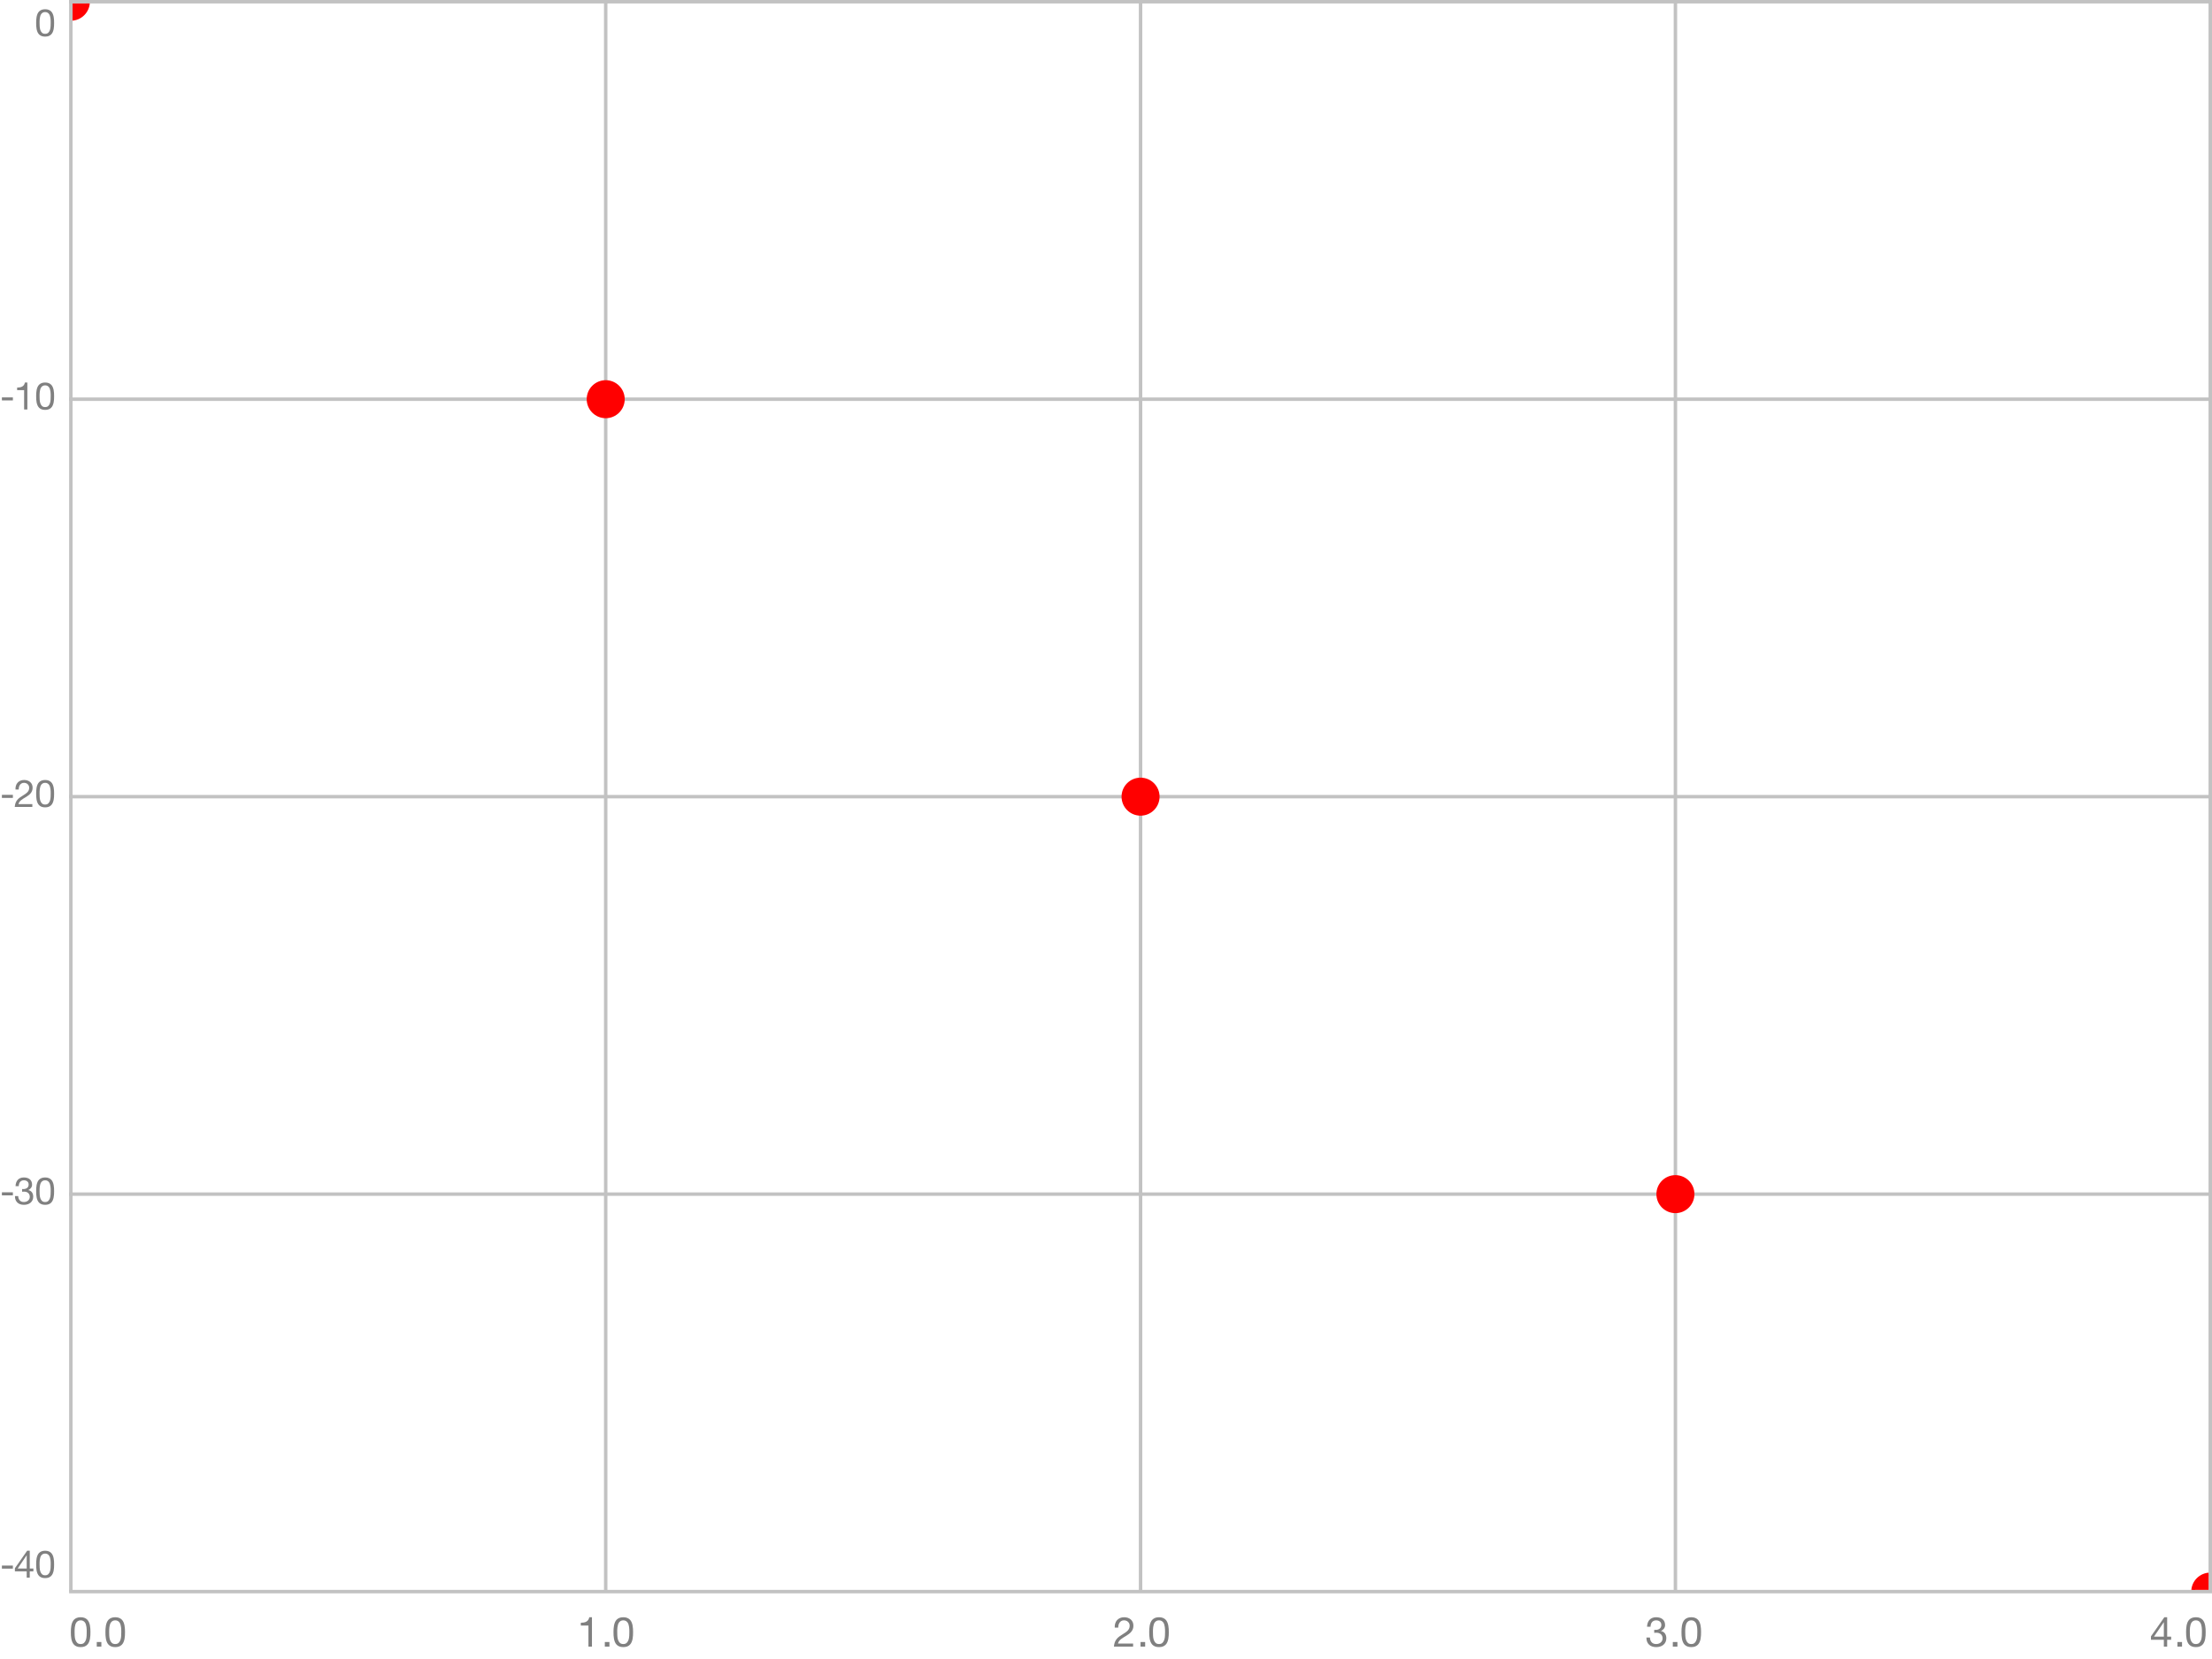
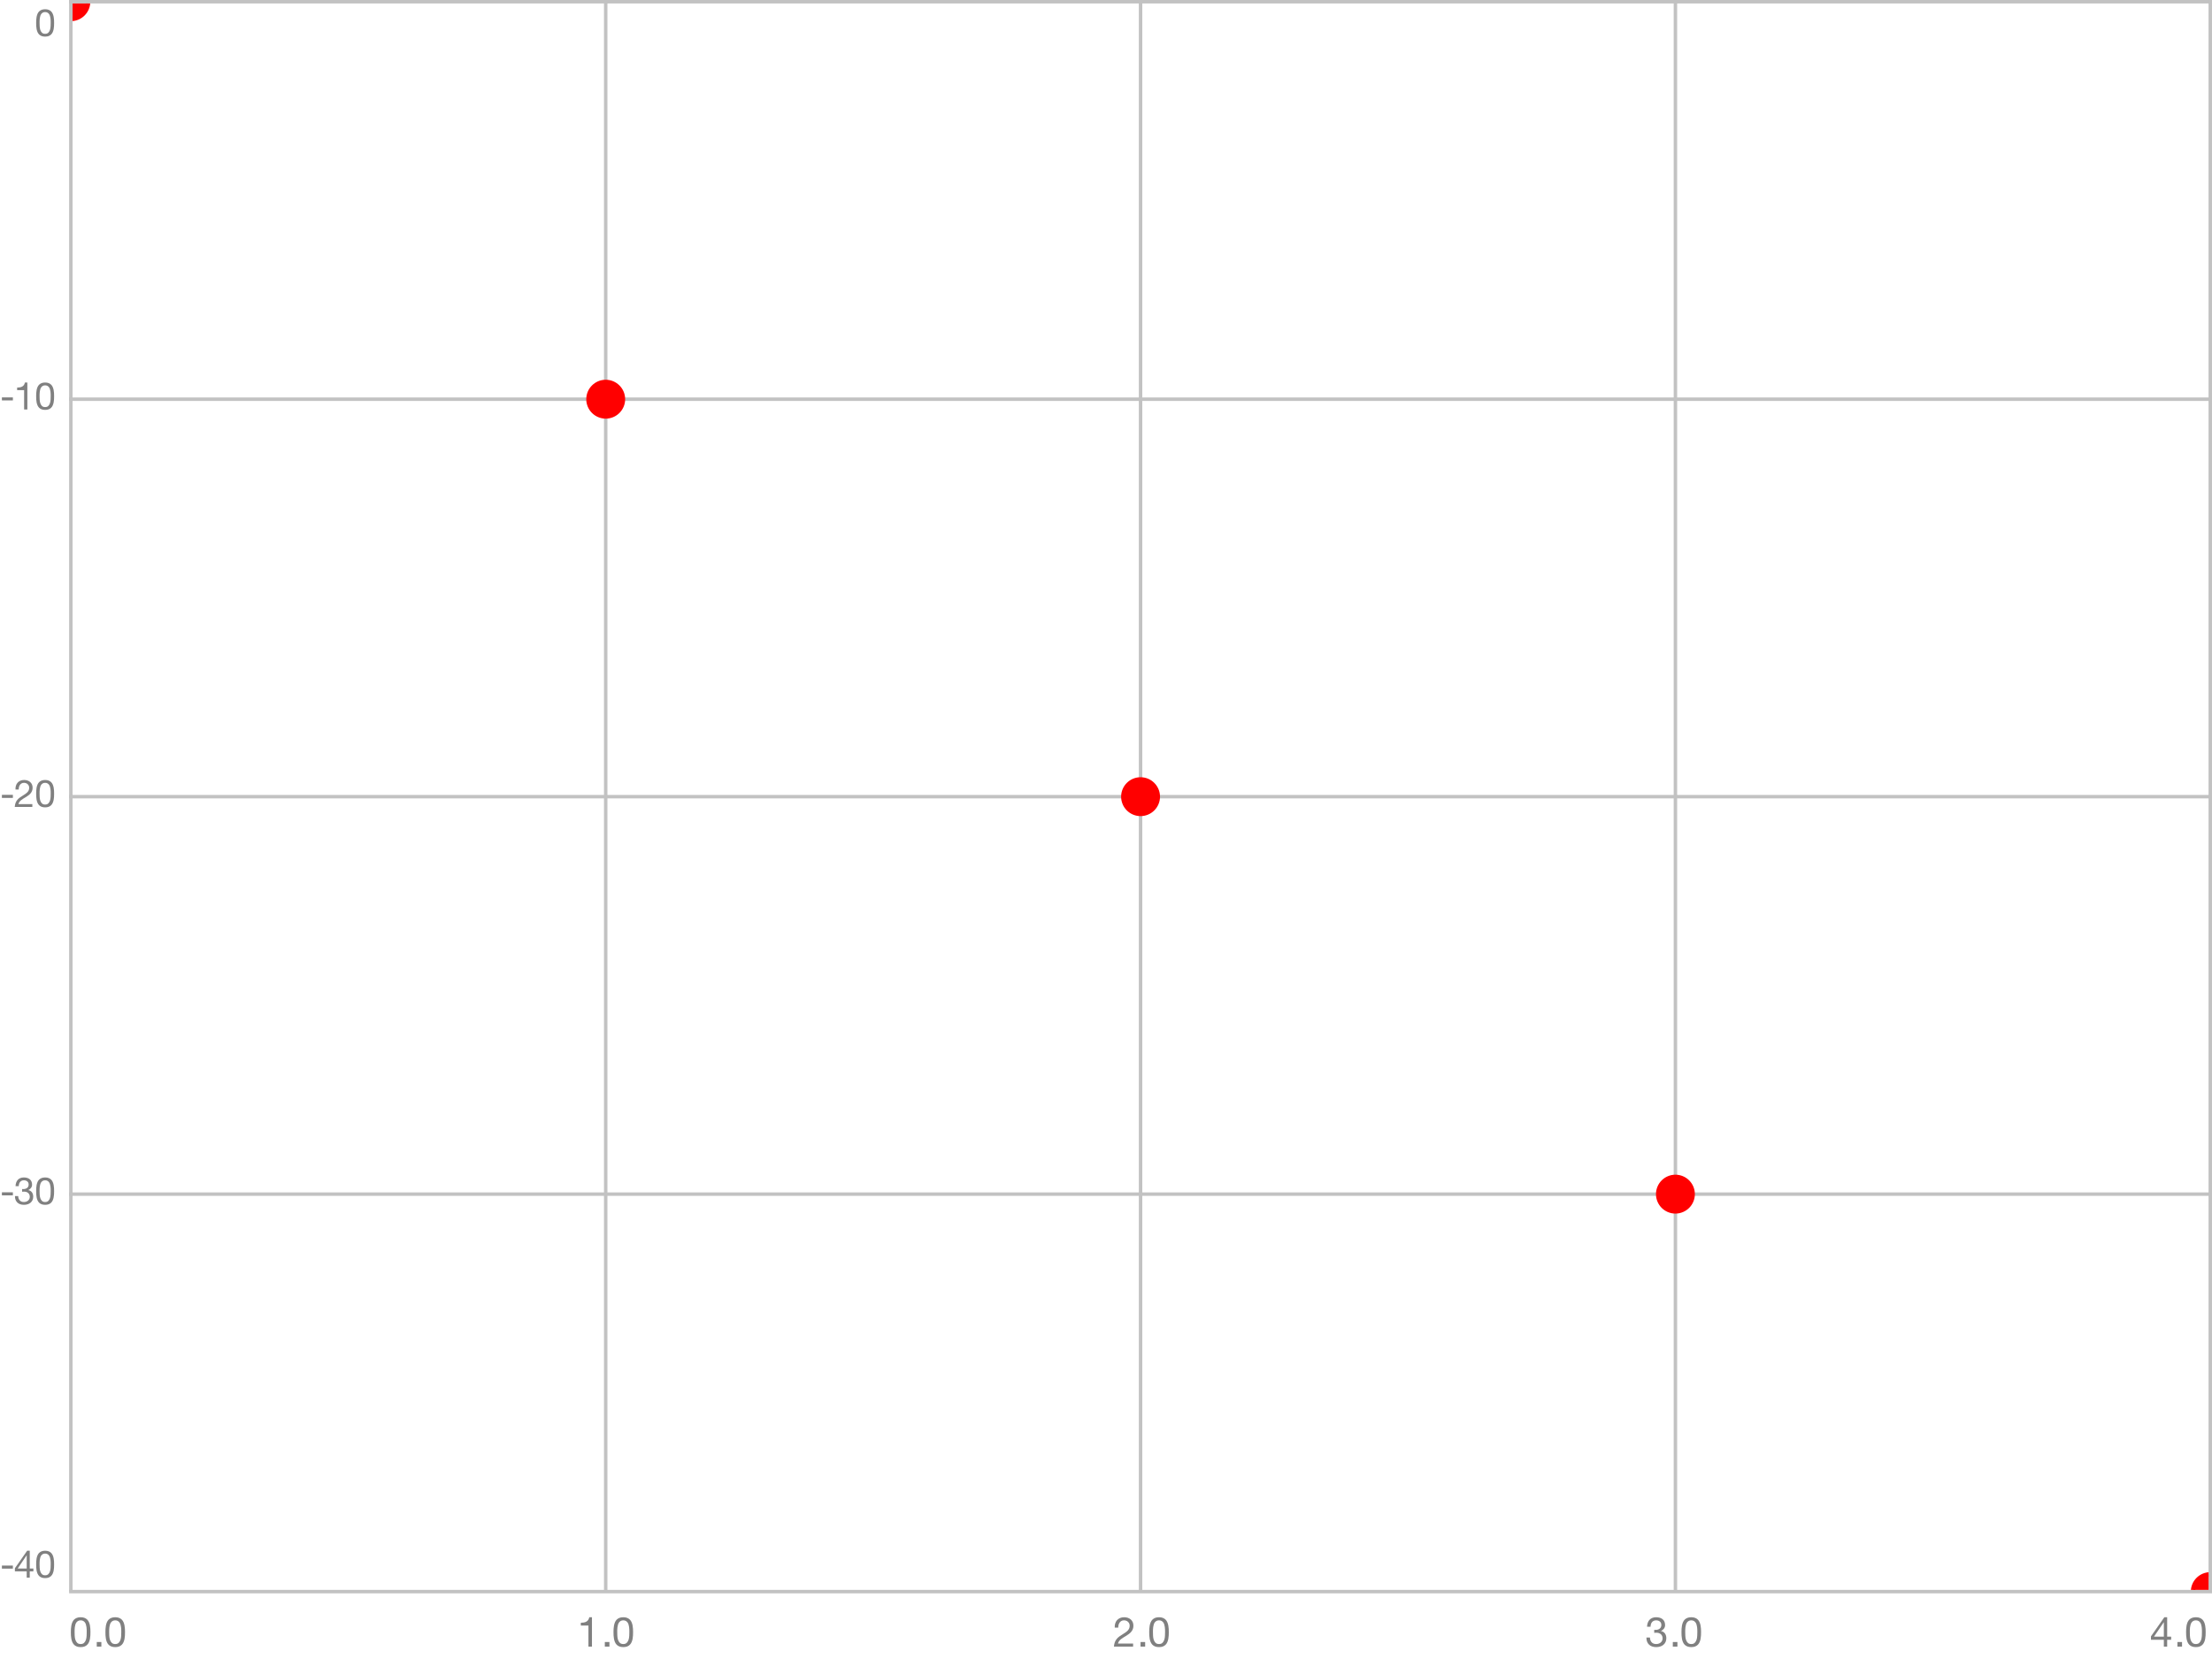
<svg xmlns="http://www.w3.org/2000/svg" color-interpolation="auto" color-rendering="auto" fill="black" fill-opacity="1" font-family="'Dialog'" font-size="12px" font-style="normal" font-weight="normal" height="480" image-rendering="auto" shape-rendering="auto" stroke="black" stroke-dasharray="none" stroke-dashoffset="0" stroke-linecap="square" stroke-linejoin="miter" stroke-miterlimit="10" stroke-opacity="1" stroke-width="1" text-rendering="auto" width="640">
  <defs id="genericDefs" />
  <g>
    <defs id="defs1">
      <clipPath clipPathUnits="userSpaceOnUse" id="clipPath1">
        <path d="M0 0 L17 0 L17 15 L0 15 L0 0 Z" />
      </clipPath>
      <clipPath clipPathUnits="userSpaceOnUse" id="clipPath2">
        <path d="M0 0 L16 0 L16 14 L0 14 L0 0 Z" />
      </clipPath>
      <clipPath clipPathUnits="userSpaceOnUse" id="clipPath3">
        <path d="M21 1 L639 1 L639 460 L21 460 L21 1 Z" />
      </clipPath>
    </defs>
    <g color-interpolation="linearRGB" color-rendering="optimizeQuality" fill="rgb(194,194,194)" image-rendering="optimizeQuality" stroke="rgb(194,194,194)">
      <line fill="none" x1="20.5" x2="639.5" y1="0.5" y2="0.5" />
      <line fill="none" x1="20.5" x2="639.5" y1="115.5" y2="115.5" />
      <line fill="none" x1="20.5" x2="639.5" y1="230.5" y2="230.5" />
      <line fill="none" x1="20.5" x2="639.5" y1="345.5" y2="345.5" />
      <line fill="none" x1="20.5" x2="639.5" y1="460.5" y2="460.5" />
      <line fill="none" x1="20.5" x2="20.5" y1="0.5" y2="460" />
      <line fill="none" x1="175.25" x2="175.25" y1="0.5" y2="460" />
      <line fill="none" x1="330" x2="330" y1="0.5" y2="460" />
      <line fill="none" x1="484.75" x2="484.75" y1="0.5" y2="460" />
      <line fill="none" x1="639.5" x2="639.5" y1="0.5" y2="460" />
    </g>
    <g color-interpolation="linearRGB" color-rendering="optimizeQuality" fill="gray" font-family="'Helvetica Neue'" image-rendering="optimizeQuality" stroke="gray" transform="translate(20,465)">
      <path clip-path="url(#clipPath1)" d="M1.584 7.236 Q1.584 6.924 1.59 6.546 Q1.596 6.168 1.65 5.79 Q1.704 5.412 1.806 5.052 Q1.908 4.692 2.106 4.422 Q2.304 4.152 2.604 3.984 Q2.904 3.816 3.336 3.816 Q3.768 3.816 4.068 3.984 Q4.368 4.152 4.566 4.422 Q4.764 4.692 4.866 5.052 Q4.968 5.412 5.022 5.79 Q5.076 6.168 5.082 6.546 Q5.088 6.924 5.088 7.236 Q5.088 7.716 5.058 8.31 Q5.028 8.904 4.866 9.426 Q4.704 9.948 4.344 10.308 Q3.984 10.668 3.336 10.668 Q2.688 10.668 2.328 10.308 Q1.968 9.948 1.806 9.426 Q1.644 8.904 1.614 8.31 Q1.584 7.716 1.584 7.236 ZM0.504 7.248 Q0.504 7.716 0.528 8.22 Q0.552 8.724 0.648 9.204 Q0.744 9.684 0.924 10.11 Q1.104 10.536 1.416 10.86 Q1.728 11.184 2.202 11.37 Q2.676 11.556 3.336 11.556 Q4.008 11.556 4.476 11.37 Q4.944 11.184 5.256 10.86 Q5.568 10.536 5.748 10.11 Q5.928 9.684 6.024 9.204 Q6.12 8.724 6.144 8.22 Q6.168 7.716 6.168 7.248 Q6.168 6.78 6.144 6.276 Q6.12 5.772 6.024 5.292 Q5.928 4.812 5.748 4.38 Q5.568 3.948 5.256 3.624 Q4.944 3.3 4.47 3.108 Q3.996 2.916 3.336 2.916 Q2.676 2.916 2.202 3.108 Q1.728 3.3 1.416 3.624 Q1.104 3.948 0.924 4.38 Q0.744 4.812 0.648 5.292 Q0.552 5.772 0.528 6.276 Q0.504 6.78 0.504 7.248 ZM7.996 10.092 L7.996 11.424 L9.328 11.424 L9.328 10.092 ZM11.584 7.236 Q11.584 6.924 11.59 6.546 Q11.596 6.168 11.65 5.79 Q11.704 5.412 11.806 5.052 Q11.908 4.692 12.106 4.422 Q12.304 4.152 12.604 3.984 Q12.904 3.816 13.336 3.816 Q13.768 3.816 14.068 3.984 Q14.368 4.152 14.566 4.422 Q14.764 4.692 14.866 5.052 Q14.968 5.412 15.022 5.79 Q15.076 6.168 15.082 6.546 Q15.088 6.924 15.088 7.236 Q15.088 7.716 15.058 8.31 Q15.028 8.904 14.866 9.426 Q14.704 9.948 14.344 10.308 Q13.984 10.668 13.336 10.668 Q12.688 10.668 12.328 10.308 Q11.968 9.948 11.806 9.426 Q11.644 8.904 11.614 8.31 Q11.584 7.716 11.584 7.236 ZM10.504 7.248 Q10.504 7.716 10.528 8.22 Q10.552 8.724 10.648 9.204 Q10.744 9.684 10.924 10.11 Q11.104 10.536 11.416 10.86 Q11.728 11.184 12.202 11.37 Q12.676 11.556 13.336 11.556 Q14.008 11.556 14.476 11.37 Q14.944 11.184 15.256 10.86 Q15.568 10.536 15.748 10.11 Q15.928 9.684 16.024 9.204 Q16.12 8.724 16.144 8.22 Q16.168 7.716 16.168 7.248 Q16.168 6.78 16.144 6.276 Q16.12 5.772 16.024 5.292 Q15.928 4.812 15.748 4.38 Q15.568 3.948 15.256 3.624 Q14.944 3.3 14.47 3.108 Q13.996 2.916 13.336 2.916 Q12.676 2.916 12.202 3.108 Q11.728 3.3 11.416 3.624 Q11.104 3.948 10.924 4.38 Q10.744 4.812 10.648 5.292 Q10.552 5.772 10.528 6.276 Q10.504 6.78 10.504 7.248 Z" stroke="none" />
    </g>
    <g color-interpolation="linearRGB" color-rendering="optimizeQuality" fill="gray" font-family="'Helvetica Neue'" image-rendering="optimizeQuality" stroke="gray" transform="translate(167,465)">
      <path clip-path="url(#clipPath1)" d="M4.272 11.424 L4.272 2.916 L3.492 2.916 Q3.408 3.396 3.18 3.708 Q2.952 4.02 2.622 4.2 Q2.292 4.38 1.884 4.446 Q1.476 4.512 1.044 4.512 L1.044 5.328 L3.252 5.328 L3.252 11.424 ZM7.996 10.092 L7.996 11.424 L9.328 11.424 L9.328 10.092 ZM11.584 7.236 Q11.584 6.924 11.59 6.546 Q11.596 6.168 11.65 5.79 Q11.704 5.412 11.806 5.052 Q11.908 4.692 12.106 4.422 Q12.304 4.152 12.604 3.984 Q12.904 3.816 13.336 3.816 Q13.768 3.816 14.068 3.984 Q14.368 4.152 14.566 4.422 Q14.764 4.692 14.866 5.052 Q14.968 5.412 15.022 5.79 Q15.076 6.168 15.082 6.546 Q15.088 6.924 15.088 7.236 Q15.088 7.716 15.058 8.31 Q15.028 8.904 14.866 9.426 Q14.704 9.948 14.344 10.308 Q13.984 10.668 13.336 10.668 Q12.688 10.668 12.328 10.308 Q11.968 9.948 11.806 9.426 Q11.644 8.904 11.614 8.31 Q11.584 7.716 11.584 7.236 ZM10.504 7.248 Q10.504 7.716 10.528 8.22 Q10.552 8.724 10.648 9.204 Q10.744 9.684 10.924 10.11 Q11.104 10.536 11.416 10.86 Q11.728 11.184 12.202 11.37 Q12.676 11.556 13.336 11.556 Q14.008 11.556 14.476 11.37 Q14.944 11.184 15.256 10.86 Q15.568 10.536 15.748 10.11 Q15.928 9.684 16.024 9.204 Q16.12 8.724 16.144 8.22 Q16.168 7.716 16.168 7.248 Q16.168 6.78 16.144 6.276 Q16.12 5.772 16.024 5.292 Q15.928 4.812 15.748 4.38 Q15.568 3.948 15.256 3.624 Q14.944 3.3 14.47 3.108 Q13.996 2.916 13.336 2.916 Q12.676 2.916 12.202 3.108 Q11.728 3.3 11.416 3.624 Q11.104 3.948 10.924 4.38 Q10.744 4.812 10.648 5.292 Q10.552 5.772 10.528 6.276 Q10.504 6.78 10.504 7.248 Z" stroke="none" />
    </g>
    <g color-interpolation="linearRGB" color-rendering="optimizeQuality" fill="gray" font-family="'Helvetica Neue'" image-rendering="optimizeQuality" stroke="gray" transform="translate(322,465)">
      <path clip-path="url(#clipPath1)" d="M0.528 5.928 L1.548 5.928 Q1.536 5.544 1.626 5.166 Q1.716 4.788 1.92 4.488 Q2.124 4.188 2.442 4.002 Q2.76 3.816 3.204 3.816 Q3.54 3.816 3.84 3.924 Q4.14 4.032 4.362 4.236 Q4.584 4.44 4.716 4.722 Q4.848 5.004 4.848 5.352 Q4.848 5.796 4.71 6.132 Q4.572 6.468 4.302 6.756 Q4.032 7.044 3.624 7.326 Q3.216 7.608 2.676 7.944 Q2.232 8.208 1.824 8.508 Q1.416 8.808 1.092 9.204 Q0.768 9.6 0.558 10.134 Q0.348 10.668 0.288 11.424 L5.844 11.424 L5.844 10.524 L1.476 10.524 Q1.548 10.128 1.782 9.822 Q2.016 9.516 2.346 9.252 Q2.676 8.988 3.072 8.754 Q3.468 8.52 3.864 8.28 Q4.26 8.028 4.632 7.752 Q5.004 7.476 5.292 7.134 Q5.58 6.792 5.754 6.36 Q5.928 5.928 5.928 5.364 Q5.928 4.764 5.718 4.308 Q5.508 3.852 5.148 3.546 Q4.788 3.24 4.302 3.078 Q3.816 2.916 3.264 2.916 Q2.592 2.916 2.064 3.144 Q1.536 3.372 1.182 3.774 Q0.828 4.176 0.66 4.728 Q0.492 5.28 0.528 5.928 ZM7.996 10.092 L7.996 11.424 L9.328 11.424 L9.328 10.092 ZM11.584 7.236 Q11.584 6.924 11.59 6.546 Q11.596 6.168 11.65 5.79 Q11.704 5.412 11.806 5.052 Q11.908 4.692 12.106 4.422 Q12.304 4.152 12.604 3.984 Q12.904 3.816 13.336 3.816 Q13.768 3.816 14.068 3.984 Q14.368 4.152 14.566 4.422 Q14.764 4.692 14.866 5.052 Q14.968 5.412 15.022 5.79 Q15.076 6.168 15.082 6.546 Q15.088 6.924 15.088 7.236 Q15.088 7.716 15.058 8.31 Q15.028 8.904 14.866 9.426 Q14.704 9.948 14.344 10.308 Q13.984 10.668 13.336 10.668 Q12.688 10.668 12.328 10.308 Q11.968 9.948 11.806 9.426 Q11.644 8.904 11.614 8.31 Q11.584 7.716 11.584 7.236 ZM10.504 7.248 Q10.504 7.716 10.528 8.22 Q10.552 8.724 10.648 9.204 Q10.744 9.684 10.924 10.11 Q11.104 10.536 11.416 10.86 Q11.728 11.184 12.202 11.37 Q12.676 11.556 13.336 11.556 Q14.008 11.556 14.476 11.37 Q14.944 11.184 15.256 10.86 Q15.568 10.536 15.748 10.11 Q15.928 9.684 16.024 9.204 Q16.12 8.724 16.144 8.22 Q16.168 7.716 16.168 7.248 Q16.168 6.78 16.144 6.276 Q16.12 5.772 16.024 5.292 Q15.928 4.812 15.748 4.38 Q15.568 3.948 15.256 3.624 Q14.944 3.3 14.47 3.108 Q13.996 2.916 13.336 2.916 Q12.676 2.916 12.202 3.108 Q11.728 3.3 11.416 3.624 Q11.104 3.948 10.924 4.38 Q10.744 4.812 10.648 5.292 Q10.552 5.772 10.528 6.276 Q10.504 6.78 10.504 7.248 Z" stroke="none" />
    </g>
    <g color-interpolation="linearRGB" color-rendering="optimizeQuality" fill="gray" font-family="'Helvetica Neue'" image-rendering="optimizeQuality" stroke="gray" transform="translate(476,465)">
      <path clip-path="url(#clipPath1)" d="M2.616 6.564 L2.616 7.428 Q2.904 7.392 3.228 7.392 Q3.612 7.392 3.942 7.494 Q4.272 7.596 4.512 7.806 Q4.752 8.016 4.896 8.322 Q5.04 8.628 5.04 9.024 Q5.04 9.408 4.89 9.714 Q4.74 10.02 4.488 10.23 Q4.236 10.44 3.9 10.554 Q3.564 10.668 3.192 10.668 Q2.316 10.668 1.86 10.146 Q1.404 9.624 1.38 8.796 L0.36 8.796 Q0.348 9.456 0.546 9.972 Q0.744 10.488 1.116 10.842 Q1.488 11.196 2.016 11.376 Q2.544 11.556 3.192 11.556 Q3.792 11.556 4.326 11.394 Q4.86 11.232 5.256 10.908 Q5.652 10.584 5.886 10.098 Q6.12 9.612 6.12 8.976 Q6.12 8.208 5.742 7.644 Q5.364 7.08 4.584 6.912 L4.584 6.888 Q5.088 6.66 5.424 6.216 Q5.76 5.772 5.76 5.196 Q5.76 4.608 5.562 4.176 Q5.364 3.744 5.016 3.468 Q4.668 3.192 4.194 3.054 Q3.72 2.916 3.168 2.916 Q2.532 2.916 2.046 3.12 Q1.56 3.324 1.236 3.684 Q0.912 4.044 0.738 4.548 Q0.564 5.052 0.54 5.664 L1.56 5.664 Q1.56 5.292 1.656 4.956 Q1.752 4.62 1.95 4.368 Q2.148 4.116 2.454 3.966 Q2.76 3.816 3.168 3.816 Q3.816 3.816 4.248 4.158 Q4.68 4.5 4.68 5.184 Q4.68 5.52 4.548 5.784 Q4.416 6.048 4.194 6.222 Q3.972 6.396 3.678 6.486 Q3.384 6.576 3.06 6.576 L2.844 6.576 Q2.784 6.576 2.724 6.576 Q2.676 6.576 2.616 6.564 ZM7.996 10.092 L7.996 11.424 L9.328 11.424 L9.328 10.092 ZM11.584 7.236 Q11.584 6.924 11.59 6.546 Q11.596 6.168 11.65 5.79 Q11.704 5.412 11.806 5.052 Q11.908 4.692 12.106 4.422 Q12.304 4.152 12.604 3.984 Q12.904 3.816 13.336 3.816 Q13.768 3.816 14.068 3.984 Q14.368 4.152 14.566 4.422 Q14.764 4.692 14.866 5.052 Q14.968 5.412 15.022 5.79 Q15.076 6.168 15.082 6.546 Q15.088 6.924 15.088 7.236 Q15.088 7.716 15.058 8.31 Q15.028 8.904 14.866 9.426 Q14.704 9.948 14.344 10.308 Q13.984 10.668 13.336 10.668 Q12.688 10.668 12.328 10.308 Q11.968 9.948 11.806 9.426 Q11.644 8.904 11.614 8.31 Q11.584 7.716 11.584 7.236 ZM10.504 7.248 Q10.504 7.716 10.528 8.22 Q10.552 8.724 10.648 9.204 Q10.744 9.684 10.924 10.11 Q11.104 10.536 11.416 10.86 Q11.728 11.184 12.202 11.37 Q12.676 11.556 13.336 11.556 Q14.008 11.556 14.476 11.37 Q14.944 11.184 15.256 10.86 Q15.568 10.536 15.748 10.11 Q15.928 9.684 16.024 9.204 Q16.12 8.724 16.144 8.22 Q16.168 7.716 16.168 7.248 Q16.168 6.78 16.144 6.276 Q16.12 5.772 16.024 5.292 Q15.928 4.812 15.748 4.38 Q15.568 3.948 15.256 3.624 Q14.944 3.3 14.47 3.108 Q13.996 2.916 13.336 2.916 Q12.676 2.916 12.202 3.108 Q11.728 3.3 11.416 3.624 Q11.104 3.948 10.924 4.38 Q10.744 4.812 10.648 5.292 Q10.552 5.772 10.528 6.276 Q10.504 6.78 10.504 7.248 Z" stroke="none" />
    </g>
    <g color-interpolation="linearRGB" color-rendering="optimizeQuality" fill="gray" font-family="'Helvetica Neue'" image-rendering="optimizeQuality" stroke="gray" transform="translate(622,465)">
      <path clip-path="url(#clipPath1)" d="M4.068 8.532 L1.212 8.532 L4.044 4.368 L4.068 4.368 ZM5.028 8.532 L5.028 2.916 L4.212 2.916 L0.336 8.448 L0.336 9.432 L4.068 9.432 L4.068 11.424 L5.028 11.424 L5.028 9.432 L6.18 9.432 L6.18 8.532 ZM7.996 10.092 L7.996 11.424 L9.328 11.424 L9.328 10.092 ZM11.584 7.236 Q11.584 6.924 11.59 6.546 Q11.596 6.168 11.65 5.79 Q11.704 5.412 11.806 5.052 Q11.908 4.692 12.106 4.422 Q12.304 4.152 12.604 3.984 Q12.904 3.816 13.336 3.816 Q13.768 3.816 14.068 3.984 Q14.368 4.152 14.566 4.422 Q14.764 4.692 14.866 5.052 Q14.968 5.412 15.022 5.79 Q15.076 6.168 15.082 6.546 Q15.088 6.924 15.088 7.236 Q15.088 7.716 15.058 8.31 Q15.028 8.904 14.866 9.426 Q14.704 9.948 14.344 10.308 Q13.984 10.668 13.336 10.668 Q12.688 10.668 12.328 10.308 Q11.968 9.948 11.806 9.426 Q11.644 8.904 11.614 8.31 Q11.584 7.716 11.584 7.236 ZM10.504 7.248 Q10.504 7.716 10.528 8.22 Q10.552 8.724 10.648 9.204 Q10.744 9.684 10.924 10.11 Q11.104 10.536 11.416 10.86 Q11.728 11.184 12.202 11.37 Q12.676 11.556 13.336 11.556 Q14.008 11.556 14.476 11.37 Q14.944 11.184 15.256 10.86 Q15.568 10.536 15.748 10.11 Q15.928 9.684 16.024 9.204 Q16.12 8.724 16.144 8.22 Q16.168 7.716 16.168 7.248 Q16.168 6.78 16.144 6.276 Q16.12 5.772 16.024 5.292 Q15.928 4.812 15.748 4.38 Q15.568 3.948 15.256 3.624 Q14.944 3.3 14.47 3.108 Q13.996 2.916 13.336 2.916 Q12.676 2.916 12.202 3.108 Q11.728 3.3 11.416 3.624 Q11.104 3.948 10.924 4.38 Q10.744 4.812 10.648 5.292 Q10.552 5.772 10.528 6.276 Q10.504 6.78 10.504 7.248 Z" stroke="none" />
    </g>
    <g color-interpolation="linearRGB" color-rendering="optimizeQuality" fill="gray" font-family="'Helvetica Neue'" font-size="11px" image-rendering="optimizeQuality" stroke="gray" transform="translate(0,446)">
      <path clip-path="url(#clipPath2)" d="M0.55 6.974 L0.55 7.854 L3.729 7.854 L3.729 6.974 ZM7.729 7.821 L5.111 7.821 L7.707 4.004 L7.729 4.004 ZM8.609 7.821 L8.609 2.673 L7.861 2.673 L4.308 7.744 L4.308 8.646 L7.729 8.646 L7.729 10.472 L8.609 10.472 L8.609 8.646 L9.665 8.646 L9.665 7.821 ZM11.452 6.633 Q11.452 6.347 11.457 6 Q11.463 5.654 11.512 5.308 Q11.562 4.961 11.655 4.631 Q11.749 4.301 11.931 4.053 Q12.112 3.806 12.387 3.652 Q12.662 3.498 13.058 3.498 Q13.454 3.498 13.729 3.652 Q14.004 3.806 14.185 4.053 Q14.367 4.301 14.46 4.631 Q14.554 4.961 14.604 5.308 Q14.653 5.654 14.659 6 Q14.664 6.347 14.664 6.633 Q14.664 7.073 14.636 7.617 Q14.609 8.162 14.46 8.64 Q14.312 9.119 13.982 9.449 Q13.652 9.779 13.058 9.779 Q12.464 9.779 12.134 9.449 Q11.804 9.119 11.655 8.64 Q11.507 8.162 11.479 7.617 Q11.452 7.073 11.452 6.633 ZM10.462 6.644 Q10.462 7.073 10.484 7.535 Q10.506 7.997 10.594 8.437 Q10.682 8.877 10.847 9.268 Q11.012 9.658 11.298 9.955 Q11.584 10.252 12.018 10.422 Q12.453 10.593 13.058 10.593 Q13.674 10.593 14.103 10.422 Q14.532 10.252 14.818 9.955 Q15.104 9.658 15.269 9.268 Q15.434 8.877 15.522 8.437 Q15.61 7.997 15.632 7.535 Q15.654 7.073 15.654 6.644 Q15.654 6.215 15.632 5.753 Q15.61 5.291 15.522 4.851 Q15.434 4.411 15.269 4.015 Q15.104 3.619 14.818 3.322 Q14.532 3.025 14.098 2.849 Q13.663 2.673 13.058 2.673 Q12.453 2.673 12.018 2.849 Q11.584 3.025 11.298 3.322 Q11.012 3.619 10.847 4.015 Q10.682 4.411 10.594 4.851 Q10.506 5.291 10.484 5.753 Q10.462 6.215 10.462 6.644 Z" stroke="none" />
    </g>
    <g color-interpolation="linearRGB" color-rendering="optimizeQuality" fill="gray" font-family="'Helvetica Neue'" font-size="11px" image-rendering="optimizeQuality" stroke="gray" transform="translate(0,338)">
      <path clip-path="url(#clipPath2)" d="M0.55 6.974 L0.55 7.854 L3.729 7.854 L3.729 6.974 ZM6.398 6.017 L6.398 6.809 Q6.662 6.776 6.959 6.776 Q7.311 6.776 7.614 6.87 Q7.916 6.963 8.136 7.155 Q8.356 7.348 8.488 7.628 Q8.62 7.909 8.62 8.272 Q8.62 8.624 8.482 8.905 Q8.345 9.185 8.114 9.377 Q7.883 9.57 7.575 9.675 Q7.267 9.779 6.926 9.779 Q6.123 9.779 5.705 9.3 Q5.287 8.822 5.265 8.063 L4.33 8.063 Q4.319 8.668 4.5 9.141 Q4.682 9.614 5.023 9.938 Q5.364 10.263 5.848 10.428 Q6.332 10.593 6.926 10.593 Q7.476 10.593 7.965 10.444 Q8.455 10.296 8.818 9.999 Q9.181 9.702 9.396 9.257 Q9.61 8.811 9.61 8.228 Q9.61 7.524 9.264 7.007 Q8.917 6.49 8.202 6.336 L8.202 6.314 Q8.664 6.105 8.972 5.698 Q9.28 5.291 9.28 4.763 Q9.28 4.224 9.098 3.828 Q8.917 3.432 8.598 3.179 Q8.279 2.926 7.845 2.8 Q7.41 2.673 6.904 2.673 Q6.321 2.673 5.875 2.86 Q5.43 3.047 5.133 3.377 Q4.836 3.707 4.676 4.169 Q4.517 4.631 4.495 5.192 L5.43 5.192 Q5.43 4.851 5.518 4.543 Q5.606 4.235 5.787 4.004 Q5.969 3.773 6.25 3.635 Q6.53 3.498 6.904 3.498 Q7.498 3.498 7.894 3.812 Q8.29 4.125 8.29 4.752 Q8.29 5.06 8.169 5.302 Q8.048 5.544 7.845 5.704 Q7.641 5.863 7.372 5.946 Q7.102 6.028 6.805 6.028 L6.607 6.028 Q6.552 6.028 6.497 6.028 Q6.453 6.028 6.398 6.017 ZM11.452 6.633 Q11.452 6.347 11.457 6 Q11.463 5.654 11.512 5.308 Q11.562 4.961 11.655 4.631 Q11.749 4.301 11.931 4.053 Q12.112 3.806 12.387 3.652 Q12.662 3.498 13.058 3.498 Q13.454 3.498 13.729 3.652 Q14.004 3.806 14.185 4.053 Q14.367 4.301 14.46 4.631 Q14.554 4.961 14.604 5.308 Q14.653 5.654 14.659 6 Q14.664 6.347 14.664 6.633 Q14.664 7.073 14.636 7.617 Q14.609 8.162 14.46 8.64 Q14.312 9.119 13.982 9.449 Q13.652 9.779 13.058 9.779 Q12.464 9.779 12.134 9.449 Q11.804 9.119 11.655 8.64 Q11.507 8.162 11.479 7.617 Q11.452 7.073 11.452 6.633 ZM10.462 6.644 Q10.462 7.073 10.484 7.535 Q10.506 7.997 10.594 8.437 Q10.682 8.877 10.847 9.268 Q11.012 9.658 11.298 9.955 Q11.584 10.252 12.018 10.422 Q12.453 10.593 13.058 10.593 Q13.674 10.593 14.103 10.422 Q14.532 10.252 14.818 9.955 Q15.104 9.658 15.269 9.268 Q15.434 8.877 15.522 8.437 Q15.61 7.997 15.632 7.535 Q15.654 7.073 15.654 6.644 Q15.654 6.215 15.632 5.753 Q15.61 5.291 15.522 4.851 Q15.434 4.411 15.269 4.015 Q15.104 3.619 14.818 3.322 Q14.532 3.025 14.098 2.849 Q13.663 2.673 13.058 2.673 Q12.453 2.673 12.018 2.849 Q11.584 3.025 11.298 3.322 Q11.012 3.619 10.847 4.015 Q10.682 4.411 10.594 4.851 Q10.506 5.291 10.484 5.753 Q10.462 6.215 10.462 6.644 Z" stroke="none" />
    </g>
    <g color-interpolation="linearRGB" color-rendering="optimizeQuality" fill="gray" font-family="'Helvetica Neue'" font-size="11px" image-rendering="optimizeQuality" stroke="gray" transform="translate(0,223)">
      <path clip-path="url(#clipPath2)" d="M0.55 6.974 L0.55 7.854 L3.729 7.854 L3.729 6.974 ZM4.484 5.434 L5.419 5.434 Q5.408 5.082 5.49 4.736 Q5.573 4.389 5.76 4.114 Q5.947 3.839 6.239 3.668 Q6.53 3.498 6.937 3.498 Q7.245 3.498 7.52 3.597 Q7.795 3.696 7.998 3.883 Q8.202 4.07 8.323 4.329 Q8.444 4.587 8.444 4.906 Q8.444 5.313 8.318 5.621 Q8.191 5.929 7.944 6.193 Q7.696 6.457 7.322 6.715 Q6.948 6.974 6.453 7.282 Q6.046 7.524 5.672 7.799 Q5.298 8.074 5.001 8.437 Q4.704 8.8 4.511 9.29 Q4.319 9.779 4.264 10.472 L9.357 10.472 L9.357 9.647 L5.353 9.647 Q5.419 9.284 5.633 9.004 Q5.848 8.723 6.151 8.481 Q6.453 8.239 6.816 8.024 Q7.179 7.81 7.542 7.59 Q7.905 7.359 8.246 7.106 Q8.587 6.853 8.851 6.54 Q9.115 6.226 9.274 5.83 Q9.434 5.434 9.434 4.917 Q9.434 4.367 9.242 3.949 Q9.049 3.531 8.719 3.251 Q8.389 2.97 7.944 2.821 Q7.498 2.673 6.992 2.673 Q6.376 2.673 5.892 2.882 Q5.408 3.091 5.083 3.459 Q4.759 3.828 4.605 4.334 Q4.451 4.84 4.484 5.434 ZM11.452 6.633 Q11.452 6.347 11.457 6 Q11.463 5.654 11.512 5.308 Q11.562 4.961 11.655 4.631 Q11.749 4.301 11.931 4.053 Q12.112 3.806 12.387 3.652 Q12.662 3.498 13.058 3.498 Q13.454 3.498 13.729 3.652 Q14.004 3.806 14.185 4.053 Q14.367 4.301 14.46 4.631 Q14.554 4.961 14.604 5.308 Q14.653 5.654 14.659 6 Q14.664 6.347 14.664 6.633 Q14.664 7.073 14.636 7.617 Q14.609 8.162 14.46 8.64 Q14.312 9.119 13.982 9.449 Q13.652 9.779 13.058 9.779 Q12.464 9.779 12.134 9.449 Q11.804 9.119 11.655 8.64 Q11.507 8.162 11.479 7.617 Q11.452 7.073 11.452 6.633 ZM10.462 6.644 Q10.462 7.073 10.484 7.535 Q10.506 7.997 10.594 8.437 Q10.682 8.877 10.847 9.268 Q11.012 9.658 11.298 9.955 Q11.584 10.252 12.018 10.422 Q12.453 10.593 13.058 10.593 Q13.674 10.593 14.103 10.422 Q14.532 10.252 14.818 9.955 Q15.104 9.658 15.269 9.268 Q15.434 8.877 15.522 8.437 Q15.61 7.997 15.632 7.535 Q15.654 7.073 15.654 6.644 Q15.654 6.215 15.632 5.753 Q15.61 5.291 15.522 4.851 Q15.434 4.411 15.269 4.015 Q15.104 3.619 14.818 3.322 Q14.532 3.025 14.098 2.849 Q13.663 2.673 13.058 2.673 Q12.453 2.673 12.018 2.849 Q11.584 3.025 11.298 3.322 Q11.012 3.619 10.847 4.015 Q10.682 4.411 10.594 4.851 Q10.506 5.291 10.484 5.753 Q10.462 6.215 10.462 6.644 Z" stroke="none" />
    </g>
    <g color-interpolation="linearRGB" color-rendering="optimizeQuality" fill="gray" font-family="'Helvetica Neue'" font-size="11px" image-rendering="optimizeQuality" stroke="gray" transform="translate(0,108)">
      <path clip-path="url(#clipPath2)" d="M0.55 6.974 L0.55 7.854 L3.729 7.854 L3.729 6.974 ZM7.916 10.472 L7.916 2.673 L7.201 2.673 Q7.124 3.113 6.915 3.399 Q6.706 3.685 6.404 3.85 Q6.101 4.015 5.727 4.075 Q5.353 4.136 4.957 4.136 L4.957 4.884 L6.981 4.884 L6.981 10.472 ZM11.452 6.633 Q11.452 6.347 11.457 6 Q11.463 5.654 11.512 5.308 Q11.562 4.961 11.655 4.631 Q11.749 4.301 11.931 4.053 Q12.112 3.806 12.387 3.652 Q12.662 3.498 13.058 3.498 Q13.454 3.498 13.729 3.652 Q14.004 3.806 14.185 4.053 Q14.367 4.301 14.46 4.631 Q14.554 4.961 14.604 5.308 Q14.653 5.654 14.659 6 Q14.664 6.347 14.664 6.633 Q14.664 7.073 14.636 7.617 Q14.609 8.162 14.46 8.64 Q14.312 9.119 13.982 9.449 Q13.652 9.779 13.058 9.779 Q12.464 9.779 12.134 9.449 Q11.804 9.119 11.655 8.64 Q11.507 8.162 11.479 7.617 Q11.452 7.073 11.452 6.633 ZM10.462 6.644 Q10.462 7.073 10.484 7.535 Q10.506 7.997 10.594 8.437 Q10.682 8.877 10.847 9.268 Q11.012 9.658 11.298 9.955 Q11.584 10.252 12.018 10.422 Q12.453 10.593 13.058 10.593 Q13.674 10.593 14.103 10.422 Q14.532 10.252 14.818 9.955 Q15.104 9.658 15.269 9.268 Q15.434 8.877 15.522 8.437 Q15.61 7.997 15.632 7.535 Q15.654 7.073 15.654 6.644 Q15.654 6.215 15.632 5.753 Q15.61 5.291 15.522 4.851 Q15.434 4.411 15.269 4.015 Q15.104 3.619 14.818 3.322 Q14.532 3.025 14.098 2.849 Q13.663 2.673 13.058 2.673 Q12.453 2.673 12.018 2.849 Q11.584 3.025 11.298 3.322 Q11.012 3.619 10.847 4.015 Q10.682 4.411 10.594 4.851 Q10.506 5.291 10.484 5.753 Q10.462 6.215 10.462 6.644 Z" stroke="none" />
    </g>
    <g color-interpolation="linearRGB" color-rendering="optimizeQuality" fill="gray" font-family="'Helvetica Neue'" font-size="11px" image-rendering="optimizeQuality" stroke="gray">
      <path clip-path="url(#clipPath2)" d="M11.452 6.633 Q11.452 6.347 11.457 6 Q11.463 5.654 11.512 5.308 Q11.562 4.961 11.655 4.631 Q11.749 4.301 11.931 4.053 Q12.112 3.806 12.387 3.652 Q12.662 3.498 13.058 3.498 Q13.454 3.498 13.729 3.652 Q14.004 3.806 14.185 4.053 Q14.367 4.301 14.46 4.631 Q14.554 4.961 14.604 5.308 Q14.653 5.654 14.659 6 Q14.664 6.347 14.664 6.633 Q14.664 7.073 14.636 7.617 Q14.609 8.162 14.46 8.64 Q14.312 9.119 13.982 9.449 Q13.652 9.779 13.058 9.779 Q12.464 9.779 12.134 9.449 Q11.804 9.119 11.655 8.64 Q11.507 8.162 11.479 7.617 Q11.452 7.073 11.452 6.633 ZM10.462 6.644 Q10.462 7.073 10.484 7.535 Q10.506 7.997 10.594 8.437 Q10.682 8.877 10.847 9.268 Q11.012 9.658 11.298 9.955 Q11.584 10.252 12.018 10.422 Q12.453 10.593 13.058 10.593 Q13.674 10.593 14.103 10.422 Q14.532 10.252 14.818 9.955 Q15.104 9.658 15.269 9.268 Q15.434 8.877 15.522 8.437 Q15.61 7.997 15.632 7.535 Q15.654 7.073 15.654 6.644 Q15.654 6.215 15.632 5.753 Q15.61 5.291 15.522 4.851 Q15.434 4.411 15.269 4.015 Q15.104 3.619 14.818 3.322 Q14.532 3.025 14.098 2.849 Q13.663 2.673 13.058 2.673 Q12.453 2.673 12.018 2.849 Q11.584 3.025 11.298 3.322 Q11.012 3.619 10.847 4.015 Q10.682 4.411 10.594 4.851 Q10.506 5.291 10.484 5.753 Q10.462 6.215 10.462 6.644 Z" stroke="none" />
    </g>
    <g color-interpolation="linearRGB" color-rendering="optimizeQuality" fill="red" image-rendering="optimizeQuality" stroke="red">
      <circle clip-path="url(#clipPath3)" cx="20.5" cy="0.5" r="5" stroke="none" />
-       <circle clip-path="url(#clipPath3)" cx="20.5" cy="0.5" fill="none" r="5" />
-       <circle clip-path="url(#clipPath3)" cx="175.25" cy="115.5" r="5" stroke="none" />
-       <circle clip-path="url(#clipPath3)" cx="175.25" cy="115.5" fill="none" r="5" />
-       <circle clip-path="url(#clipPath3)" cx="330" cy="230.5" r="5" stroke="none" />
-       <circle clip-path="url(#clipPath3)" cx="330" cy="230.5" fill="none" r="5" />
-       <circle clip-path="url(#clipPath3)" cx="484.75" cy="345.5" r="5" stroke="none" />
-       <circle clip-path="url(#clipPath3)" cx="484.75" cy="345.5" fill="none" r="5" />
-       <circle clip-path="url(#clipPath3)" cx="639.5" cy="460.5" r="5" stroke="none" />
-       <circle clip-path="url(#clipPath3)" cx="639.5" cy="460.5" fill="none" r="5" />
+       <circle clip-path="url(#clipPath3)" cx="20.5" cy="0.5" fill="none" r="5" stroke-linecap="round" stroke-linejoin="round" stroke-width="1.25" />
+       <circle clip-path="url(#clipPath3)" cx="175.25" cy="115.5" r="5" stroke="none" stroke-linecap="round" stroke-linejoin="round" stroke-width="1.25" />
+       <circle clip-path="url(#clipPath3)" cx="175.25" cy="115.5" fill="none" r="5" stroke-linecap="round" stroke-linejoin="round" stroke-width="1.25" />
+       <circle clip-path="url(#clipPath3)" cx="330" cy="230.5" r="5" stroke="none" stroke-linecap="round" stroke-linejoin="round" stroke-width="1.25" />
+       <circle clip-path="url(#clipPath3)" cx="330" cy="230.5" fill="none" r="5" stroke-linecap="round" stroke-linejoin="round" stroke-width="1.25" />
+       <circle clip-path="url(#clipPath3)" cx="484.75" cy="345.5" r="5" stroke="none" stroke-linecap="round" stroke-linejoin="round" stroke-width="1.25" />
+       <circle clip-path="url(#clipPath3)" cx="484.75" cy="345.5" fill="none" r="5" stroke-linecap="round" stroke-linejoin="round" stroke-width="1.25" />
+       <circle clip-path="url(#clipPath3)" cx="639.5" cy="460.5" r="5" stroke="none" stroke-linecap="round" stroke-linejoin="round" stroke-width="1.25" />
+       <circle clip-path="url(#clipPath3)" cx="639.5" cy="460.5" fill="none" r="5" stroke-linecap="round" stroke-linejoin="round" stroke-width="1.25" />
    </g>
  </g>
</svg>
